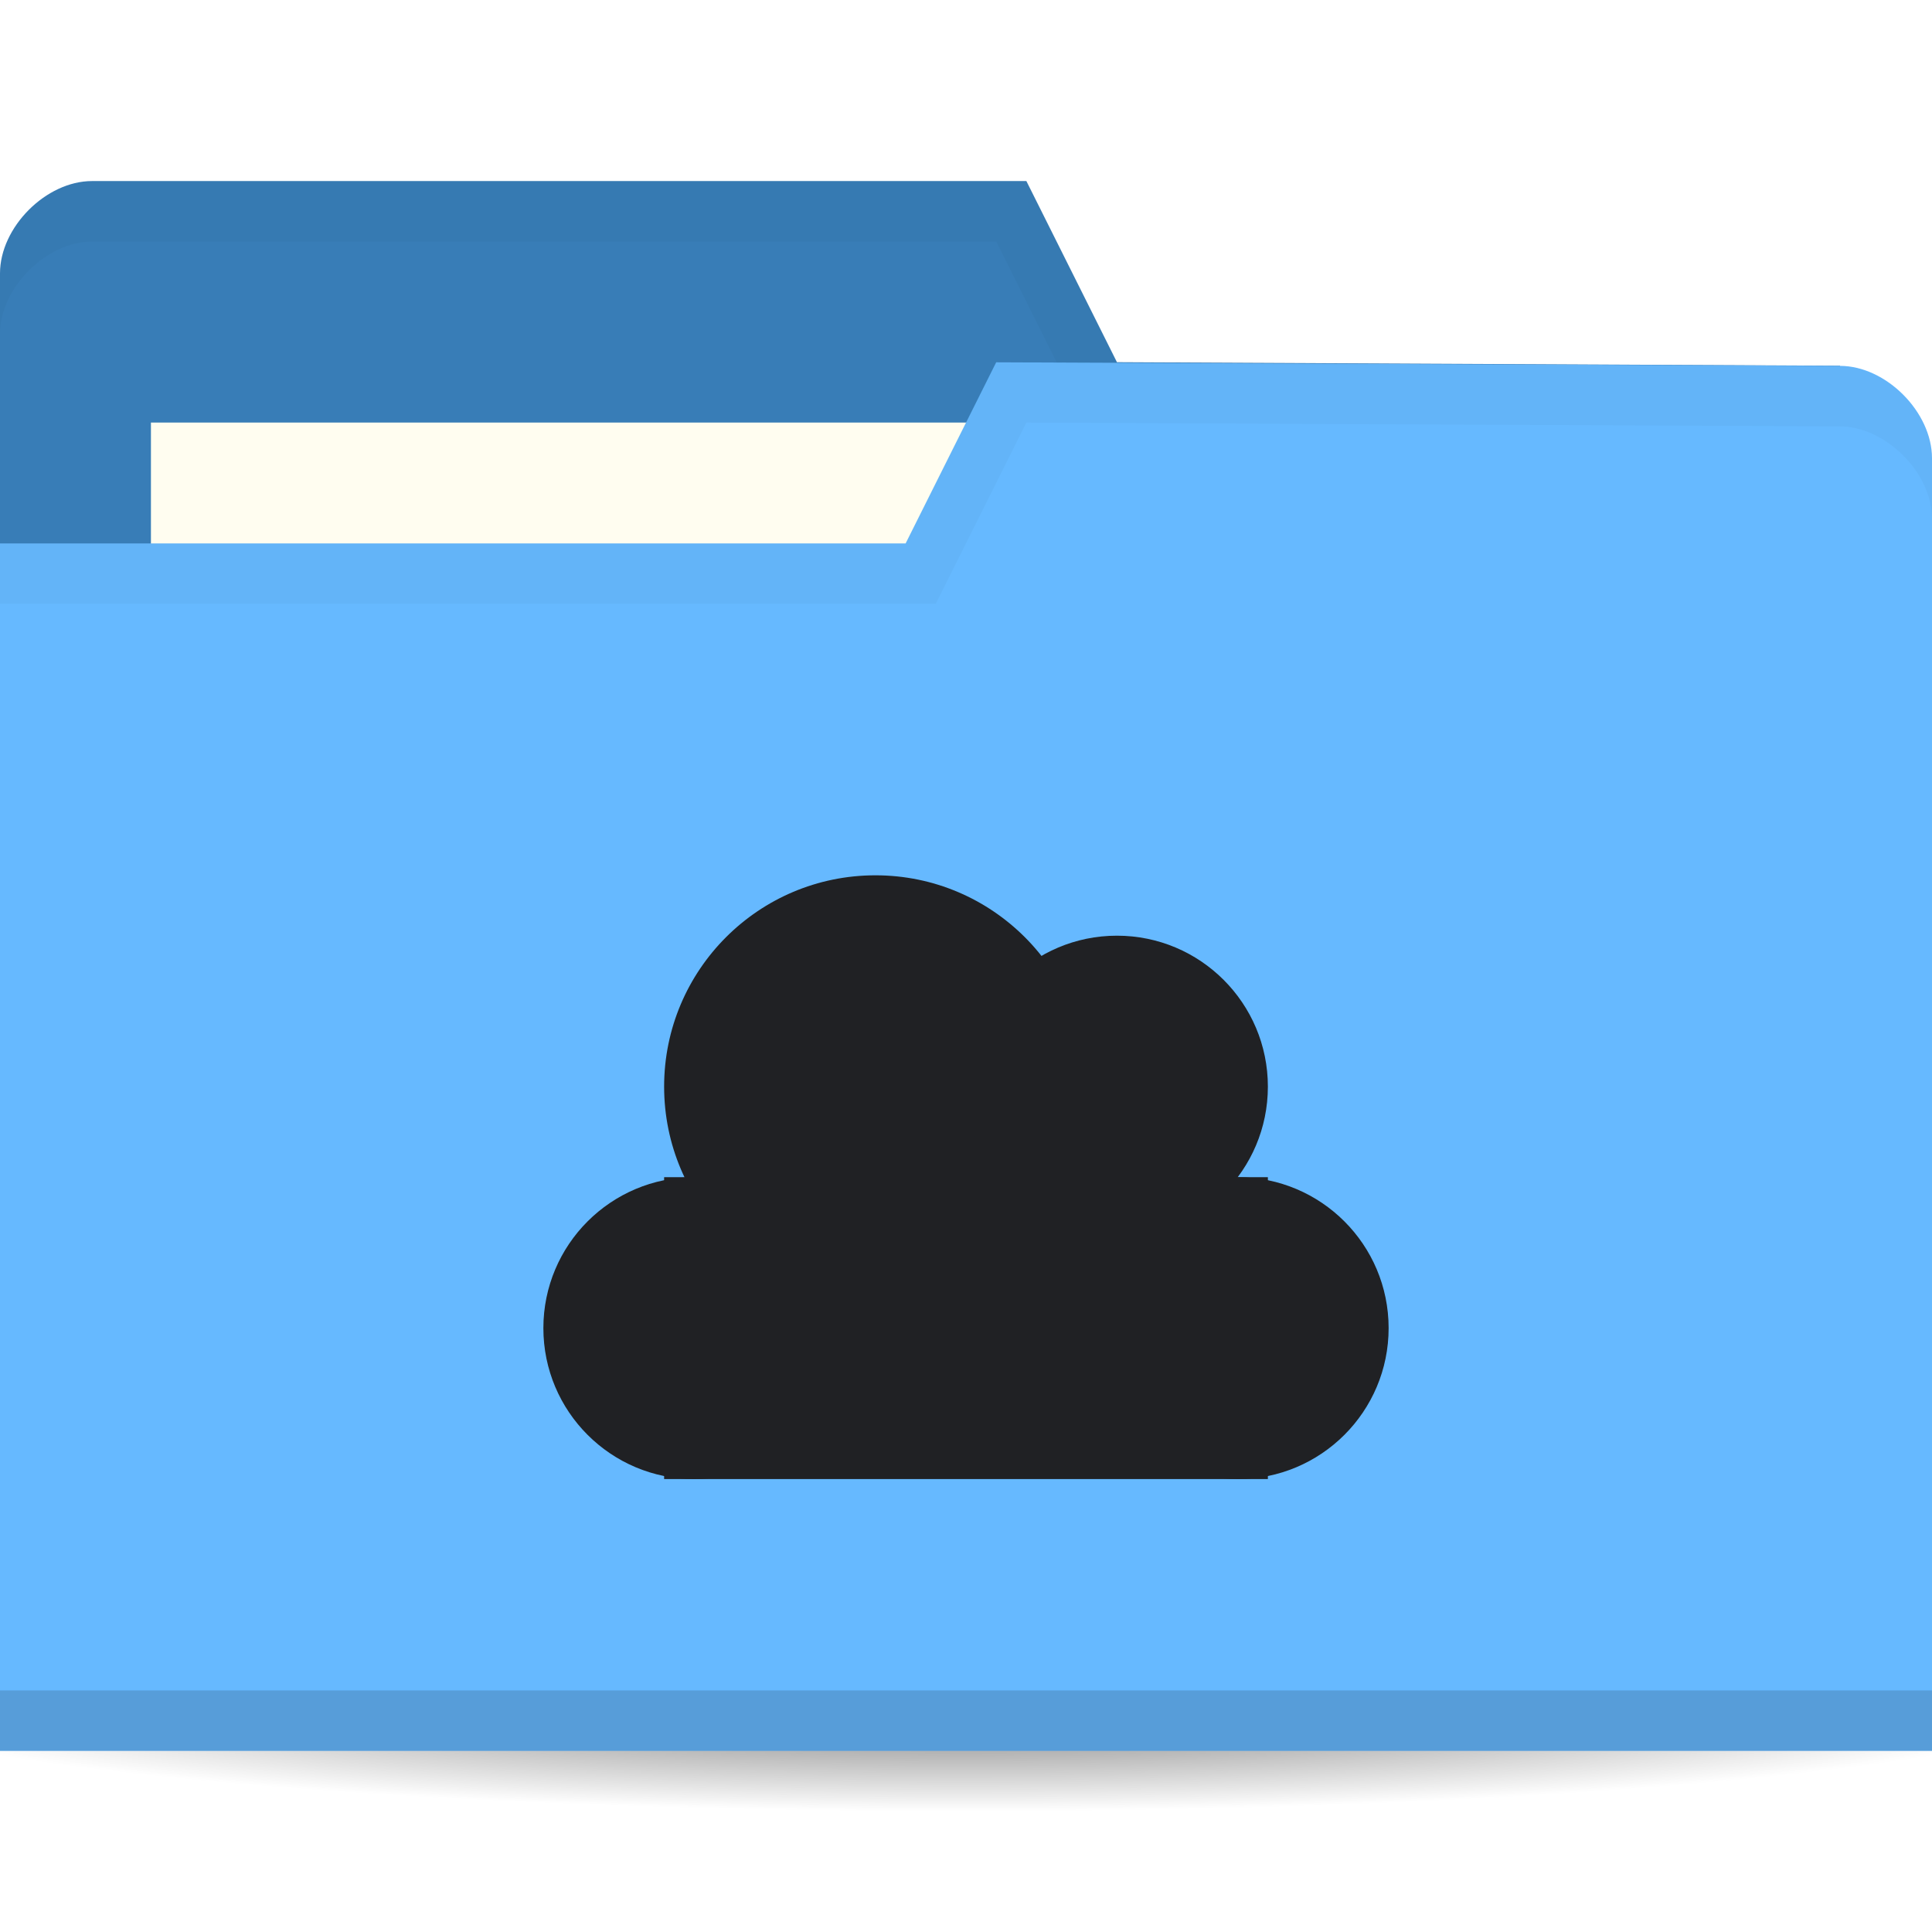
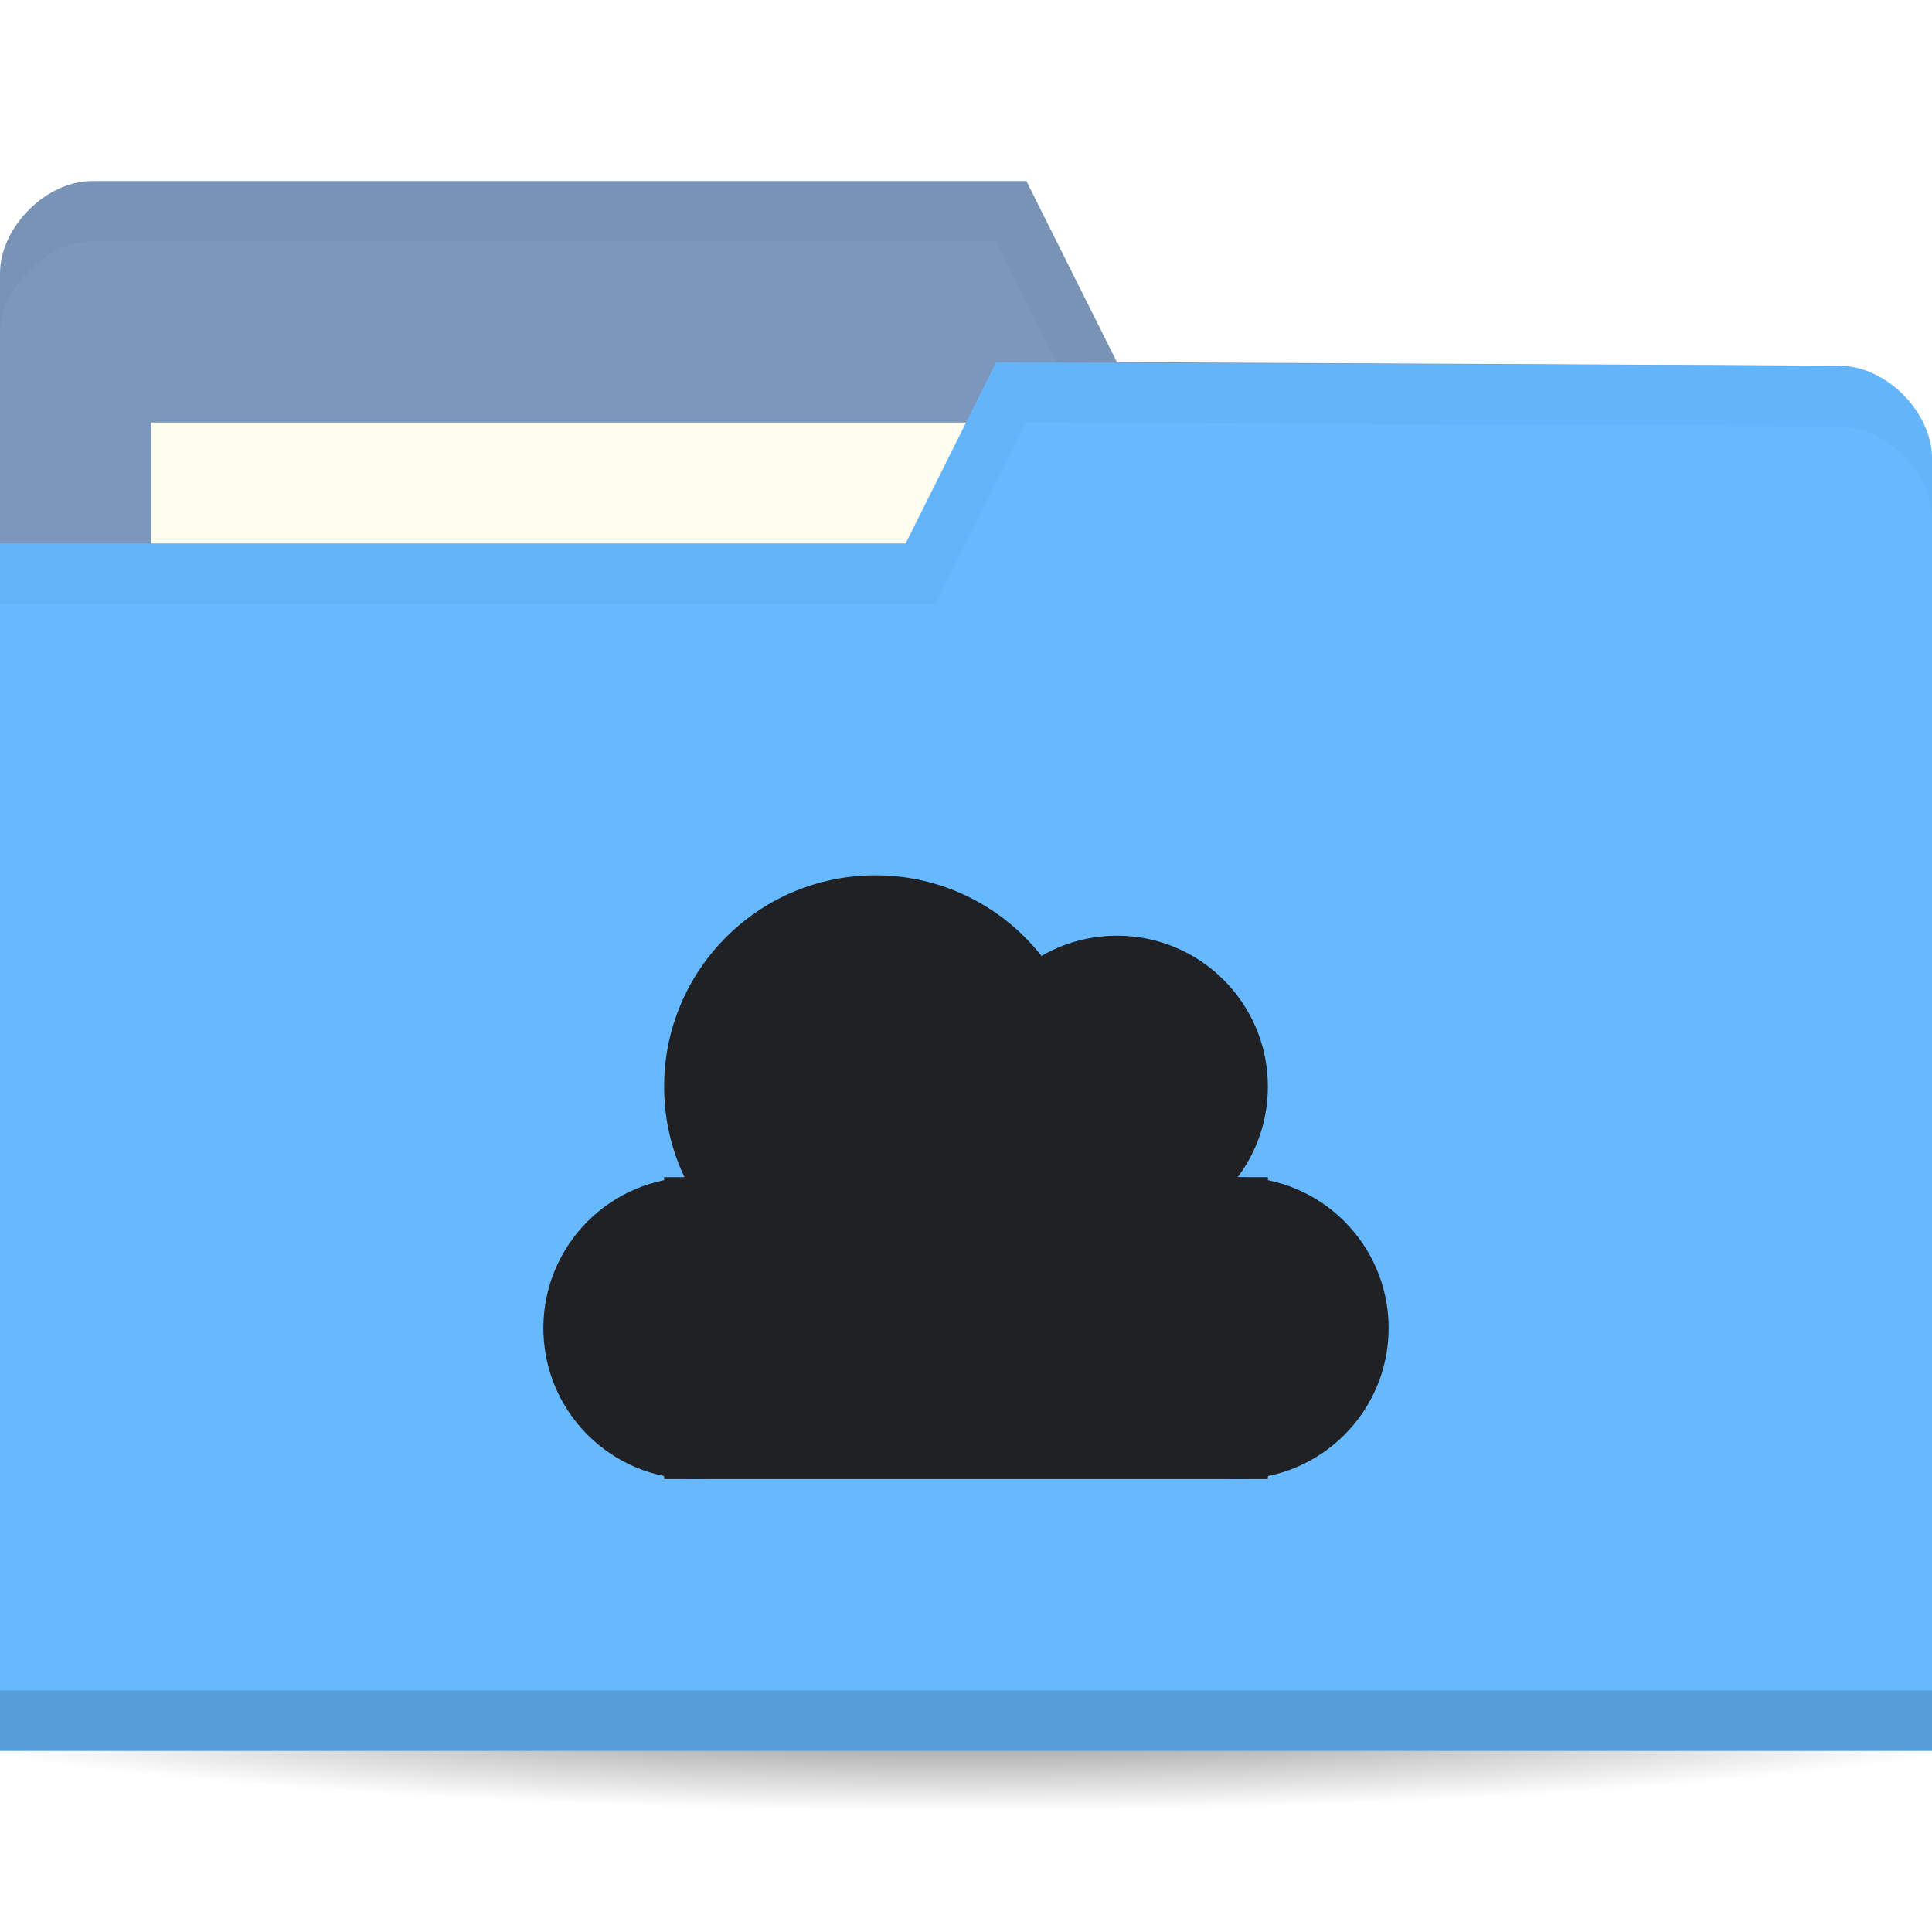
<svg xmlns="http://www.w3.org/2000/svg" viewBox="0 0 64 64">
  <defs>
    <radialGradient id="radialGradient3964" cx="32.5" cy="56.5" r="33.5" gradientTransform="matrix(1,0,0,0.1044776,0,50.59701)" gradientUnits="userSpaceOnUse">
      <stop style="stop-color:#000;stop-opacity:1" />
      <stop offset="1" style="stop-color:#000;stop-opacity:0" />
    </radialGradient>
  </defs>
  <g transform="translate(0,-988.3622)">
    <path d="m 66 56.5 c 0 1.933 -14.998 3.5 -33.5 3.5 -18.502 0 -33.5 -1.567 -33.5 -3.5 0 -1.933 14.998 -3.5 33.5 -3.5 18.502 0 33.5 1.567 33.5 3.5 z" transform="matrix(1.134328,0,0,1.142857,-4.865672,979.7908)" style="fill:url(#radialGradient3964);opacity:0.6;fill-opacity:1;stroke:none" />
-     <path d="m 0 997.42 0 42.823 64 0 0 -21.412 -3.048 -18.353 l -23.952 -0.118 l -3 -6 -30.952 0 c -1.524 0 -3.048 1.529 -3.048 3.059 z" style="fill:#387db7;fill-opacity:1;stroke:none" />
+     <path d="m 0 997.42 0 42.823 64 0 0 -21.412 -3.048 -18.353 l -23.952 -0.118 l -3 -6 -30.952 0 c -1.524 0 -3.048 1.529 -3.048 3.059 z" style="fill:#7c97bc;fill-opacity:1;stroke:none" />
    <rect width="31.571" height="11.882" x="5" y="1002.36" style="fill:#fffdf0;fill-opacity:1;stroke:none" />
    <path d="M 3.062,6 C 1.539,6 0,7.533 0,9.062 l 0,2 C 0,9.533 1.539,8 3.062,8 L 33,8 36,14 60.938,14.125 64,32.469 l 0,-2 L 60.938,12.125 37,12 34,6 z" transform="translate(0,988.3622)" style="fill:#000;opacity:0.03;fill-opacity:1;stroke:none" />
    <path d="m 64 1003.54 0 42.824 -64 0 0 -40 30 0 3 -6 27.952 0.118 c 1.524 0 3.048 1.529 3.048 3.059 z" style="fill:#66b9ff;fill-opacity:1;stroke:none" />
    <path d="m 0 1044.36 0 2 64 0 0 -2 z" style="fill:#000;opacity:0.15;fill-opacity:1;stroke:none" />
    <path d="m 33 12 -3 6 -30 0 0 2 31 0 3 -6 26.938 0.125 c 1.524 0 3.063 1.533 3.063 3.063 l 0 -2 c 0 -1.529 -1.539 -3.063 -3.063 -3.063 z" transform="translate(0,988.3622)" style="fill:#000;opacity:0.03;fill-opacity:1;stroke:none" />
    <g transform="matrix(2,0,0,2,10,-1059.362)" style="opacity:1">
      <path d="m 9 1045.86 a 2.5 2.5 0 0 1 -2.5 2.5 2.5 2.5 0 0 1 -2.5 -2.5 2.5 2.5 0 0 1 2.5 -2.5 2.5 2.5 0 0 1 2.5 2.5 z" style="fill:#202124;fill-opacity:1;stroke:none" />
      <path d="m 13 1041.86 a 3.5 3.5 0 0 1 -3.5 3.5 3.5 3.5 0 0 1 -3.5 -3.5 3.5 3.5 0 0 1 3.5 -3.5 3.5 3.5 0 0 1 3.5 3.5 z" style="fill:#202124;fill-opacity:1;stroke:none" />
      <path d="m 16 1041.86 a 2.5 2.5 0 0 1 -2.5 2.5 2.5 2.5 0 0 1 -2.5 -2.5 2.5 2.5 0 0 1 2.5 -2.5 2.5 2.5 0 0 1 2.5 2.5 z" style="fill:#202124;fill-opacity:1;stroke:none" />
      <path d="m 18 1045.86 a 2.5 2.5 0 0 1 -2.5 2.5 2.5 2.5 0 0 1 -2.5 -2.5 2.5 2.5 0 0 1 2.5 -2.5 2.5 2.5 0 0 1 2.5 2.5 z" style="fill:#202124;fill-opacity:1;stroke:none" />
      <path d="m 6 1043.36 10 0 0 5 -10 0 z" style="fill:#202124;fill-opacity:1;stroke:none" />
    </g>
  </g>
</svg>
